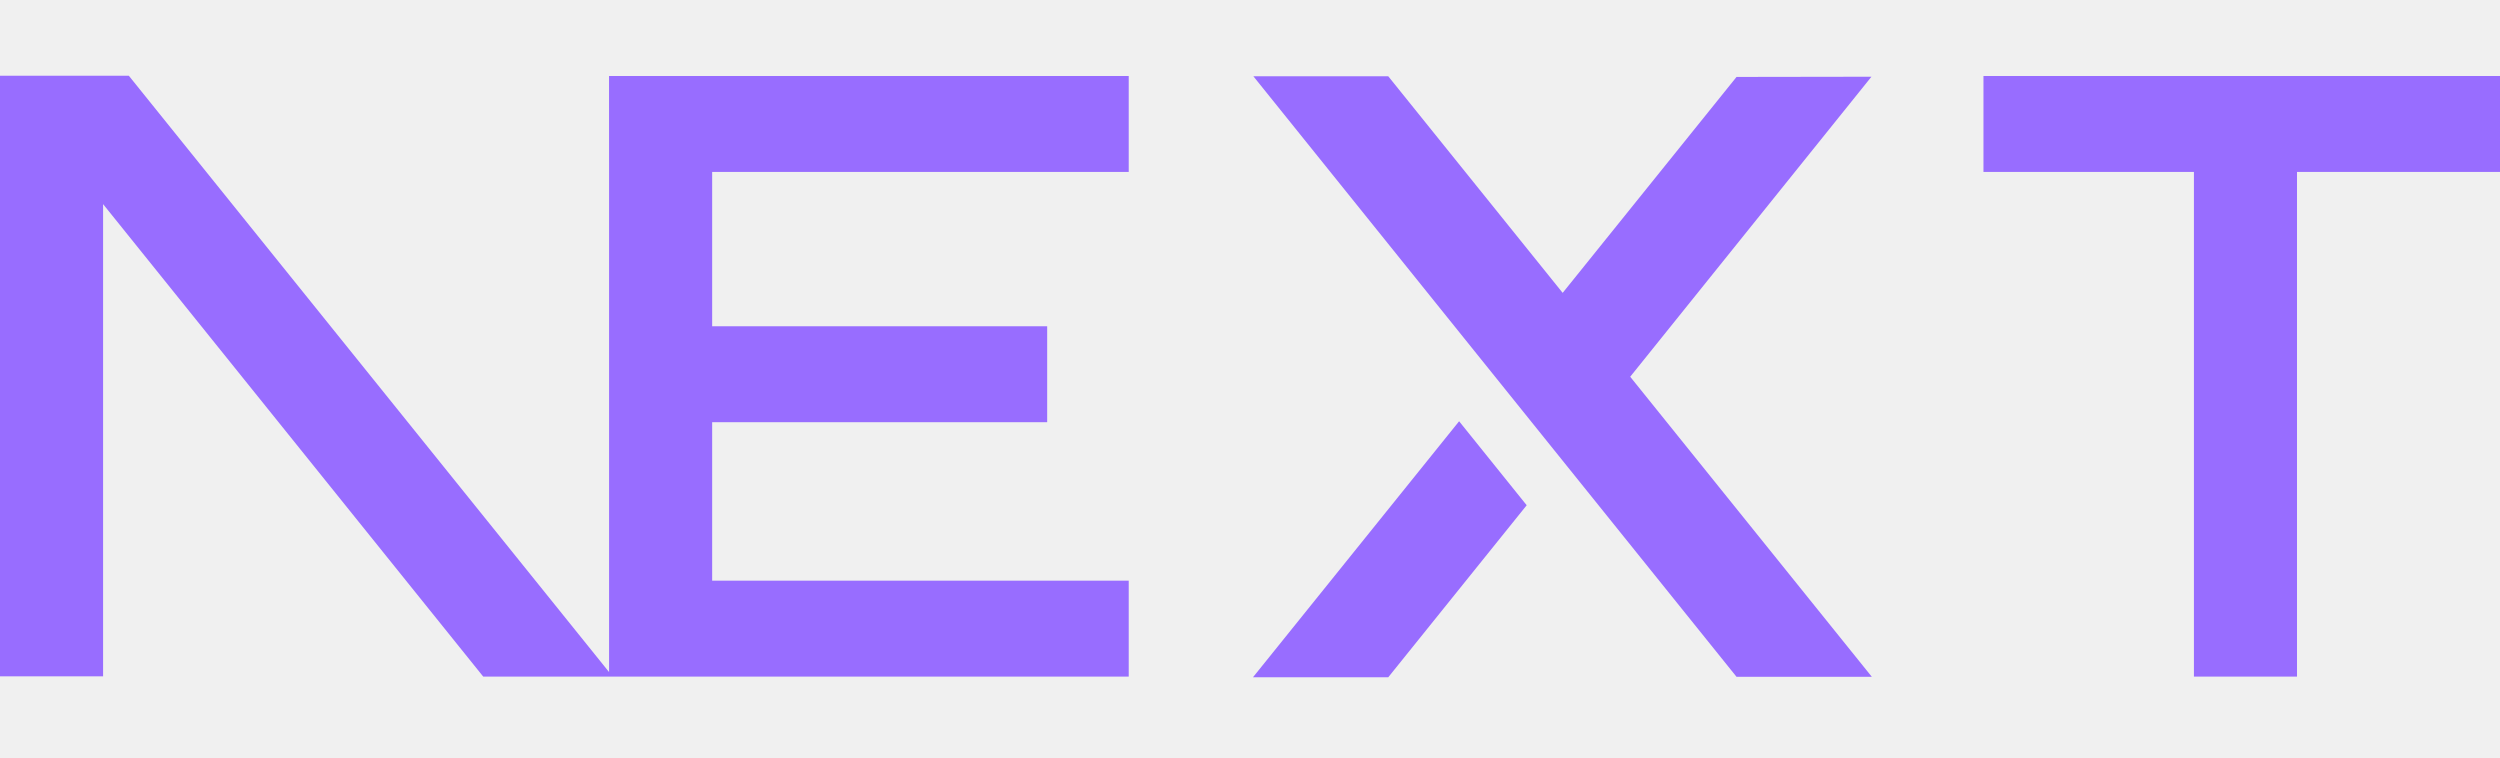
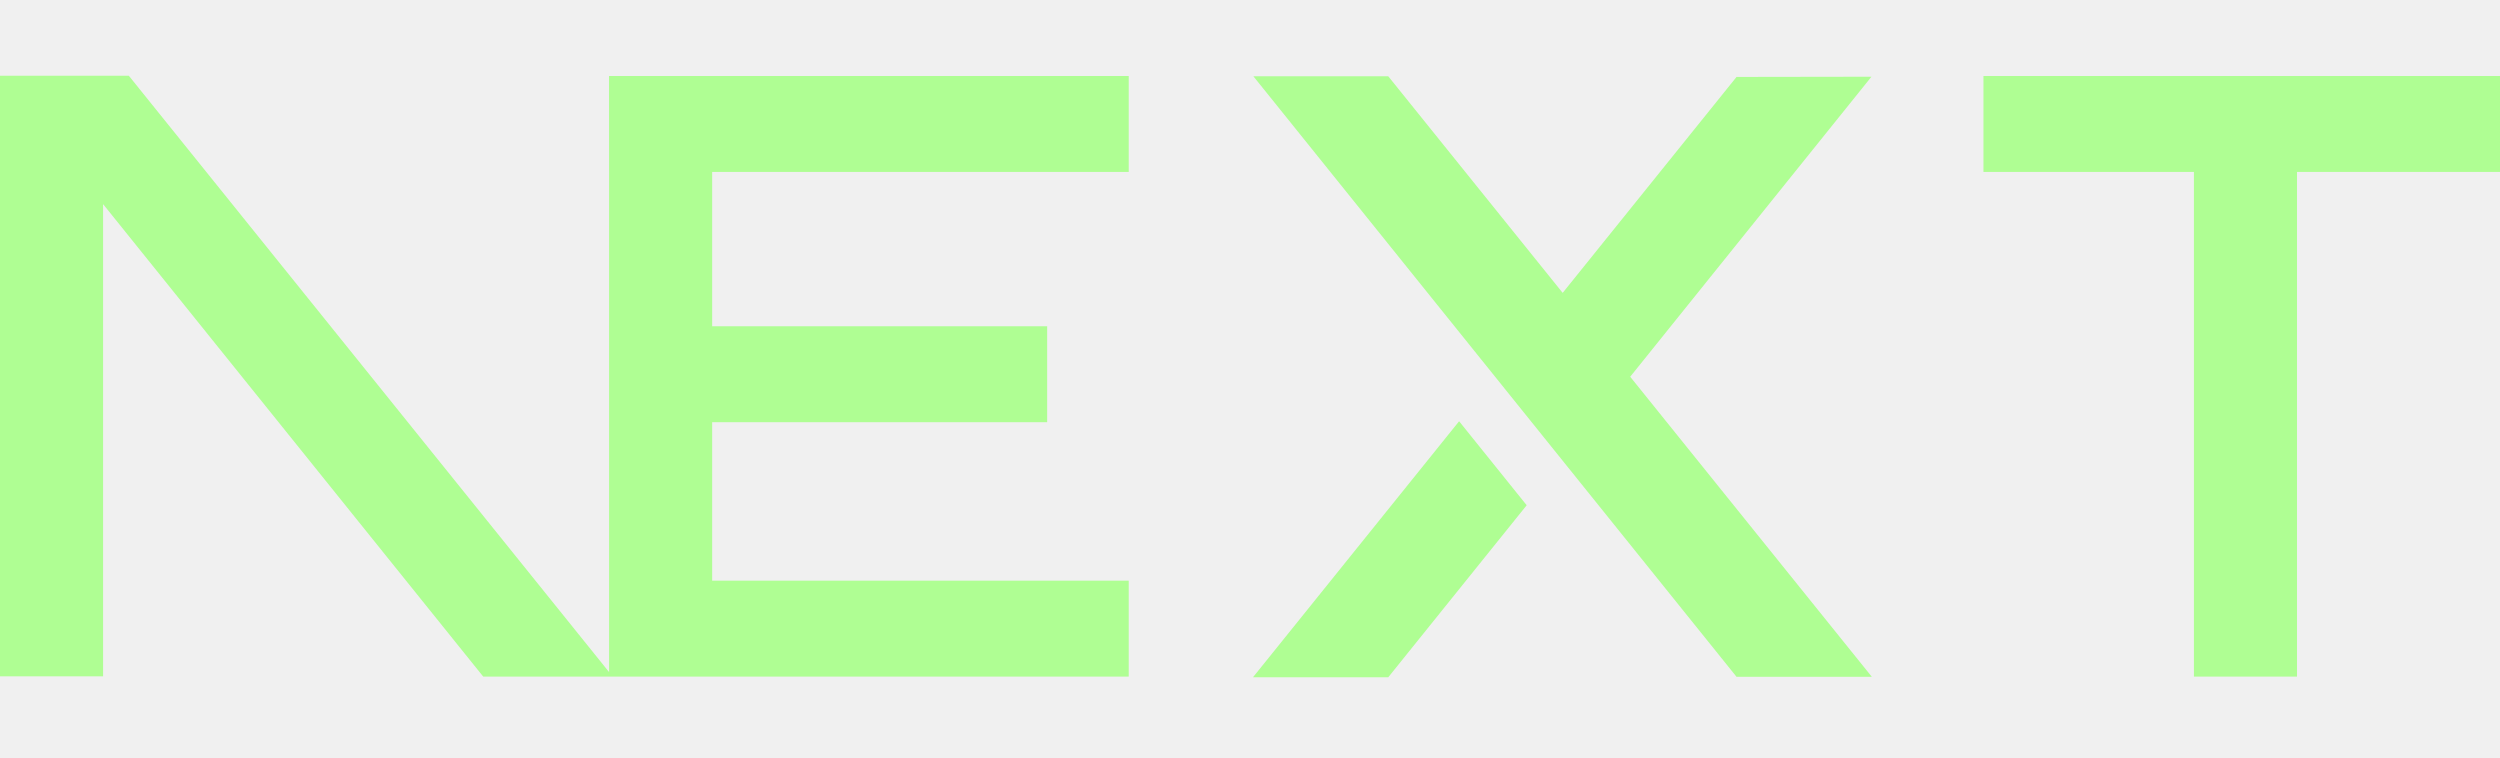
<svg xmlns="http://www.w3.org/2000/svg" width="132" height="40" viewBox="0 0 132 32" fill="none">
  <g clip-path="url(#clip0_5574_2562)">
    <path d="M132.167 0.013V5.078H121.282V31.723H115.839V5.078H104.727V0.013H132.167ZM25.513 31.723L5.443 6.778V31.71H0V0H6.803L32.159 31.486L32.159 5.078L32.157 0.013H59.597V5.078H37.602V13.226H55.291V18.291H37.602V26.659H59.597V31.723H25.513ZM77.041 18.242L80.609 22.677L73.299 31.761H66.156L77.041 18.242ZM73.299 0.026L82.509 11.463L91.689 0.062L98.812 0.051L86.075 15.892L98.833 31.736H91.689L66.177 0.026H73.299Z" fill="url(#paint0_linear_5574_2562)" />
  </g>
  <defs>
    <linearGradient id="paint0_linear_5574_2562" x1="106.594" y1="-1.588" x2="96.918" y2="35.665" gradientUnits="userSpaceOnUse">
-       <stop stop-color="#986dff" />
-       <stop offset="1" stop-color="#986dff" />
+       <stop stop-color="#AFFE93" />
+       <stop offset="1" stop-color="#AFFE93" />
    </linearGradient>
    <clipPath id="clip0_5574_2562">
      <rect width="132" height="32" fill="white" />
    </clipPath>
  </defs>
</svg>
